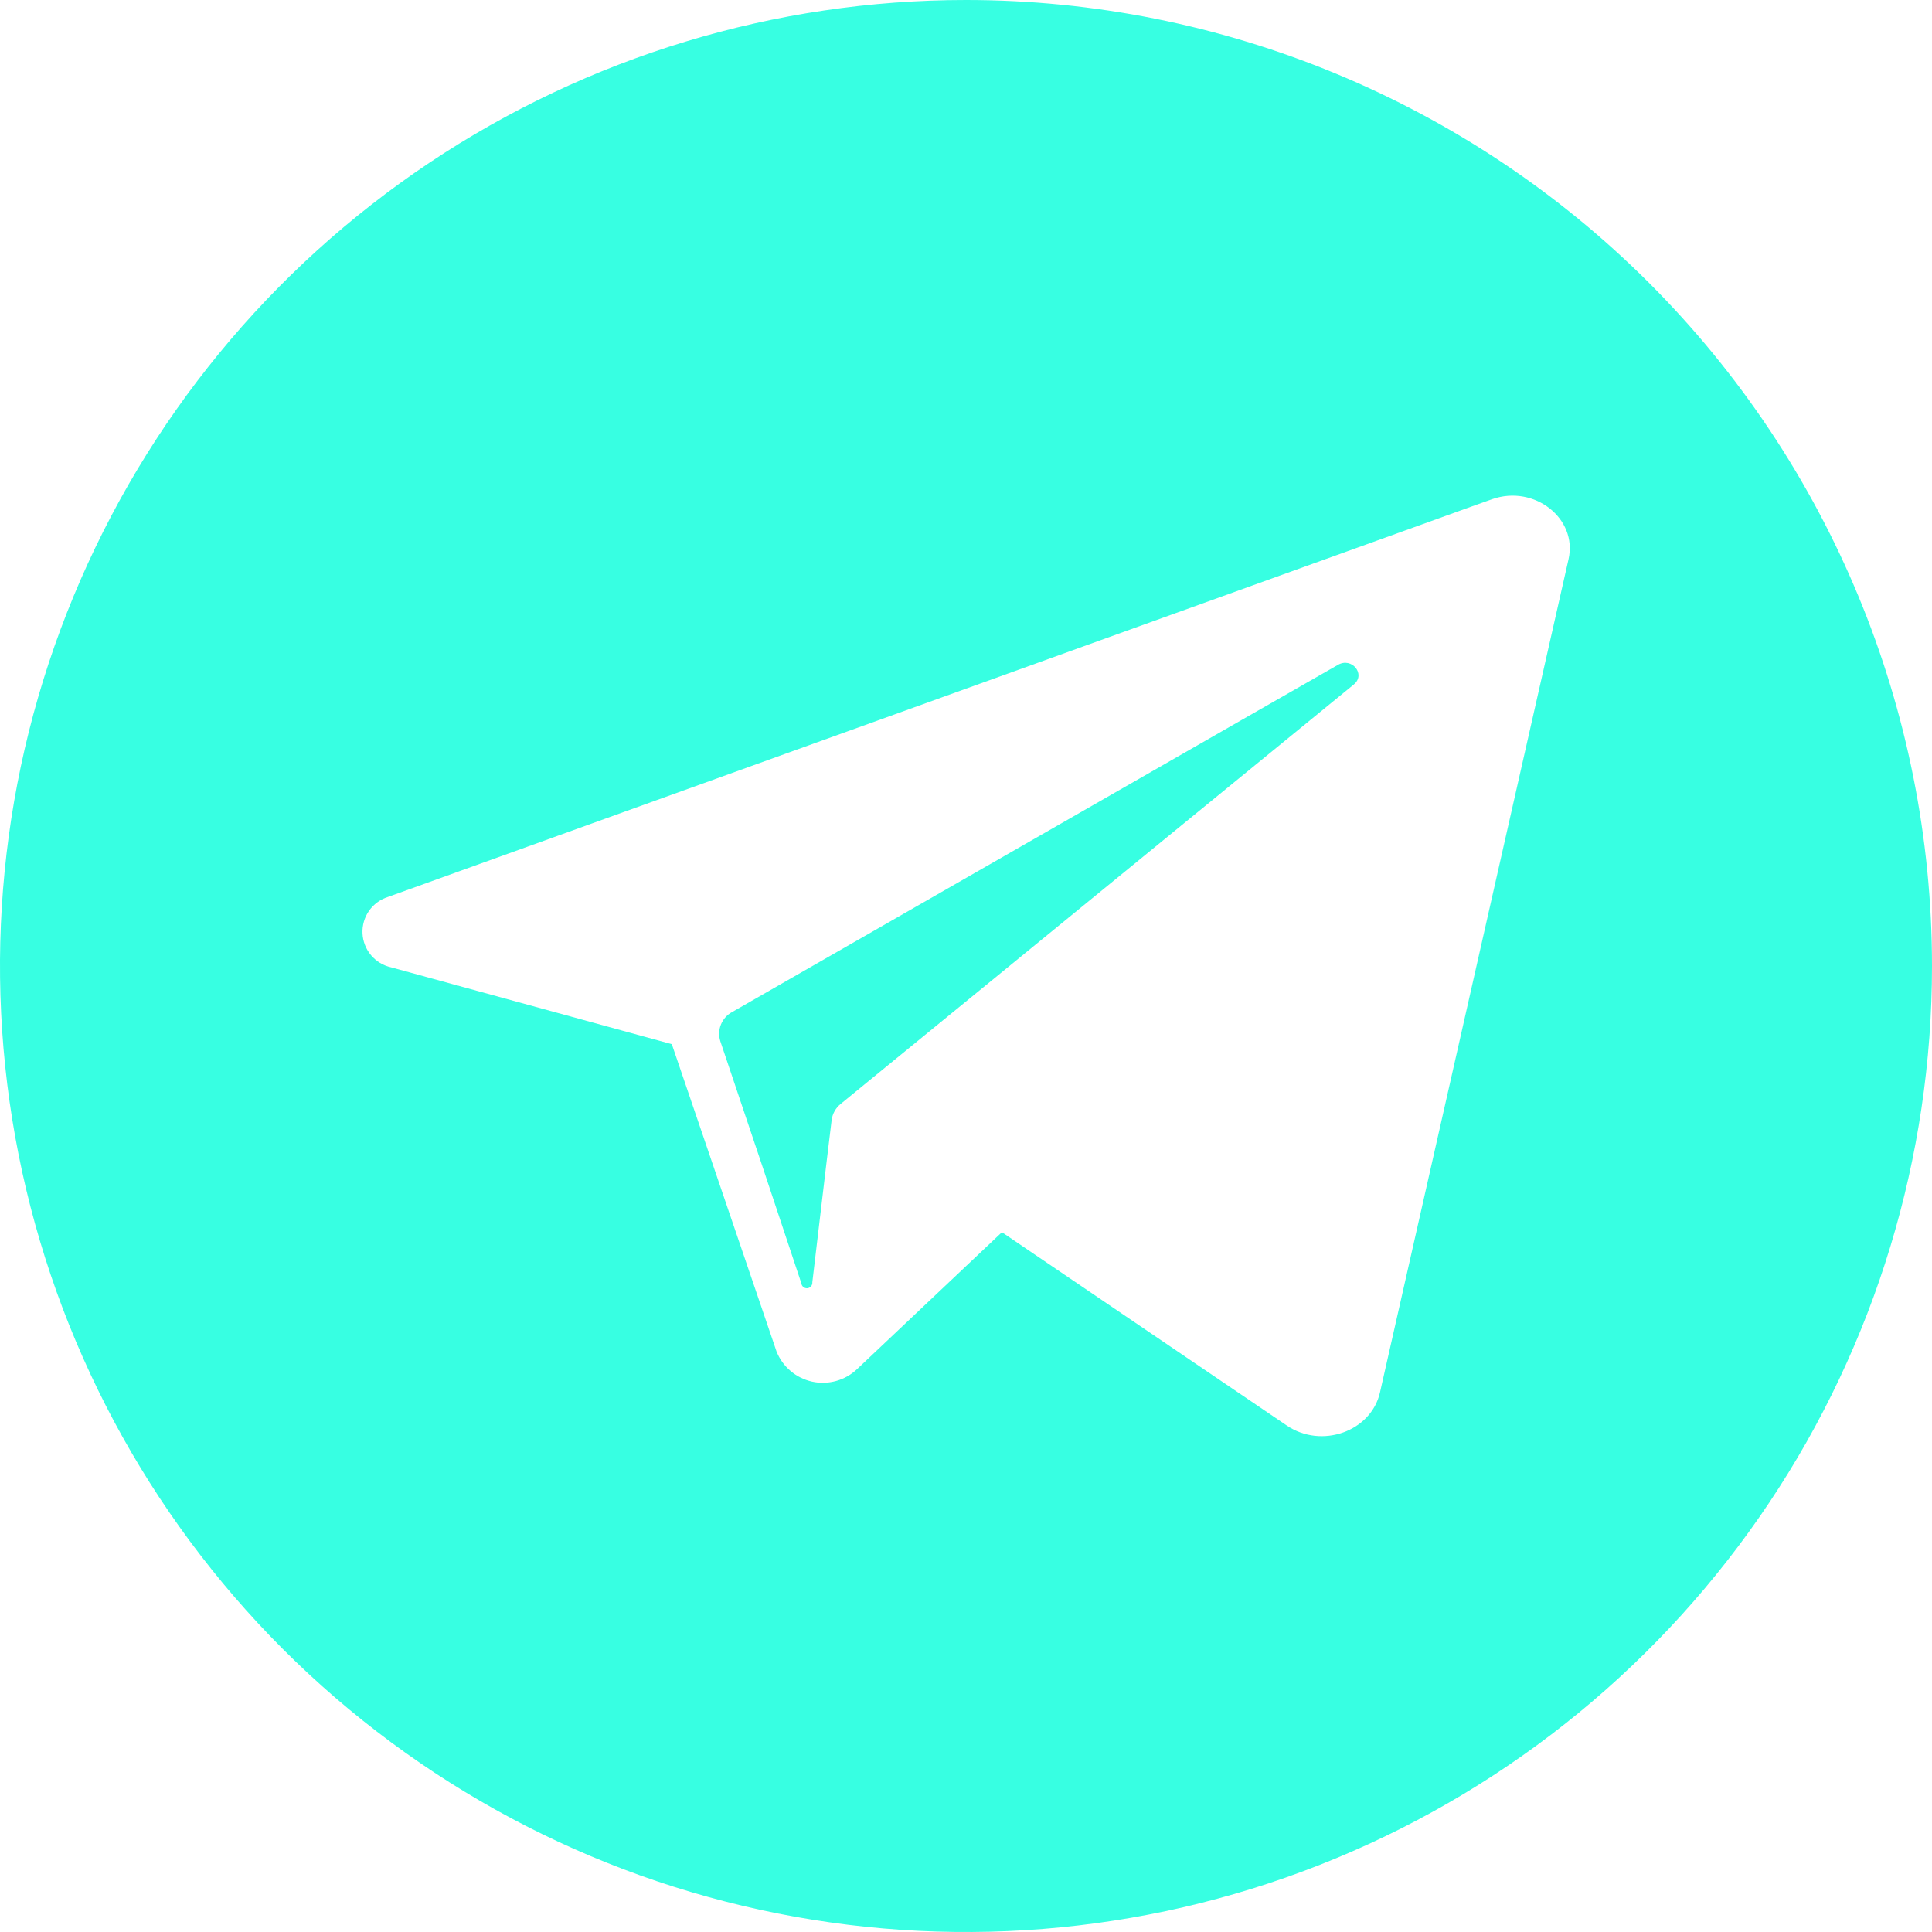
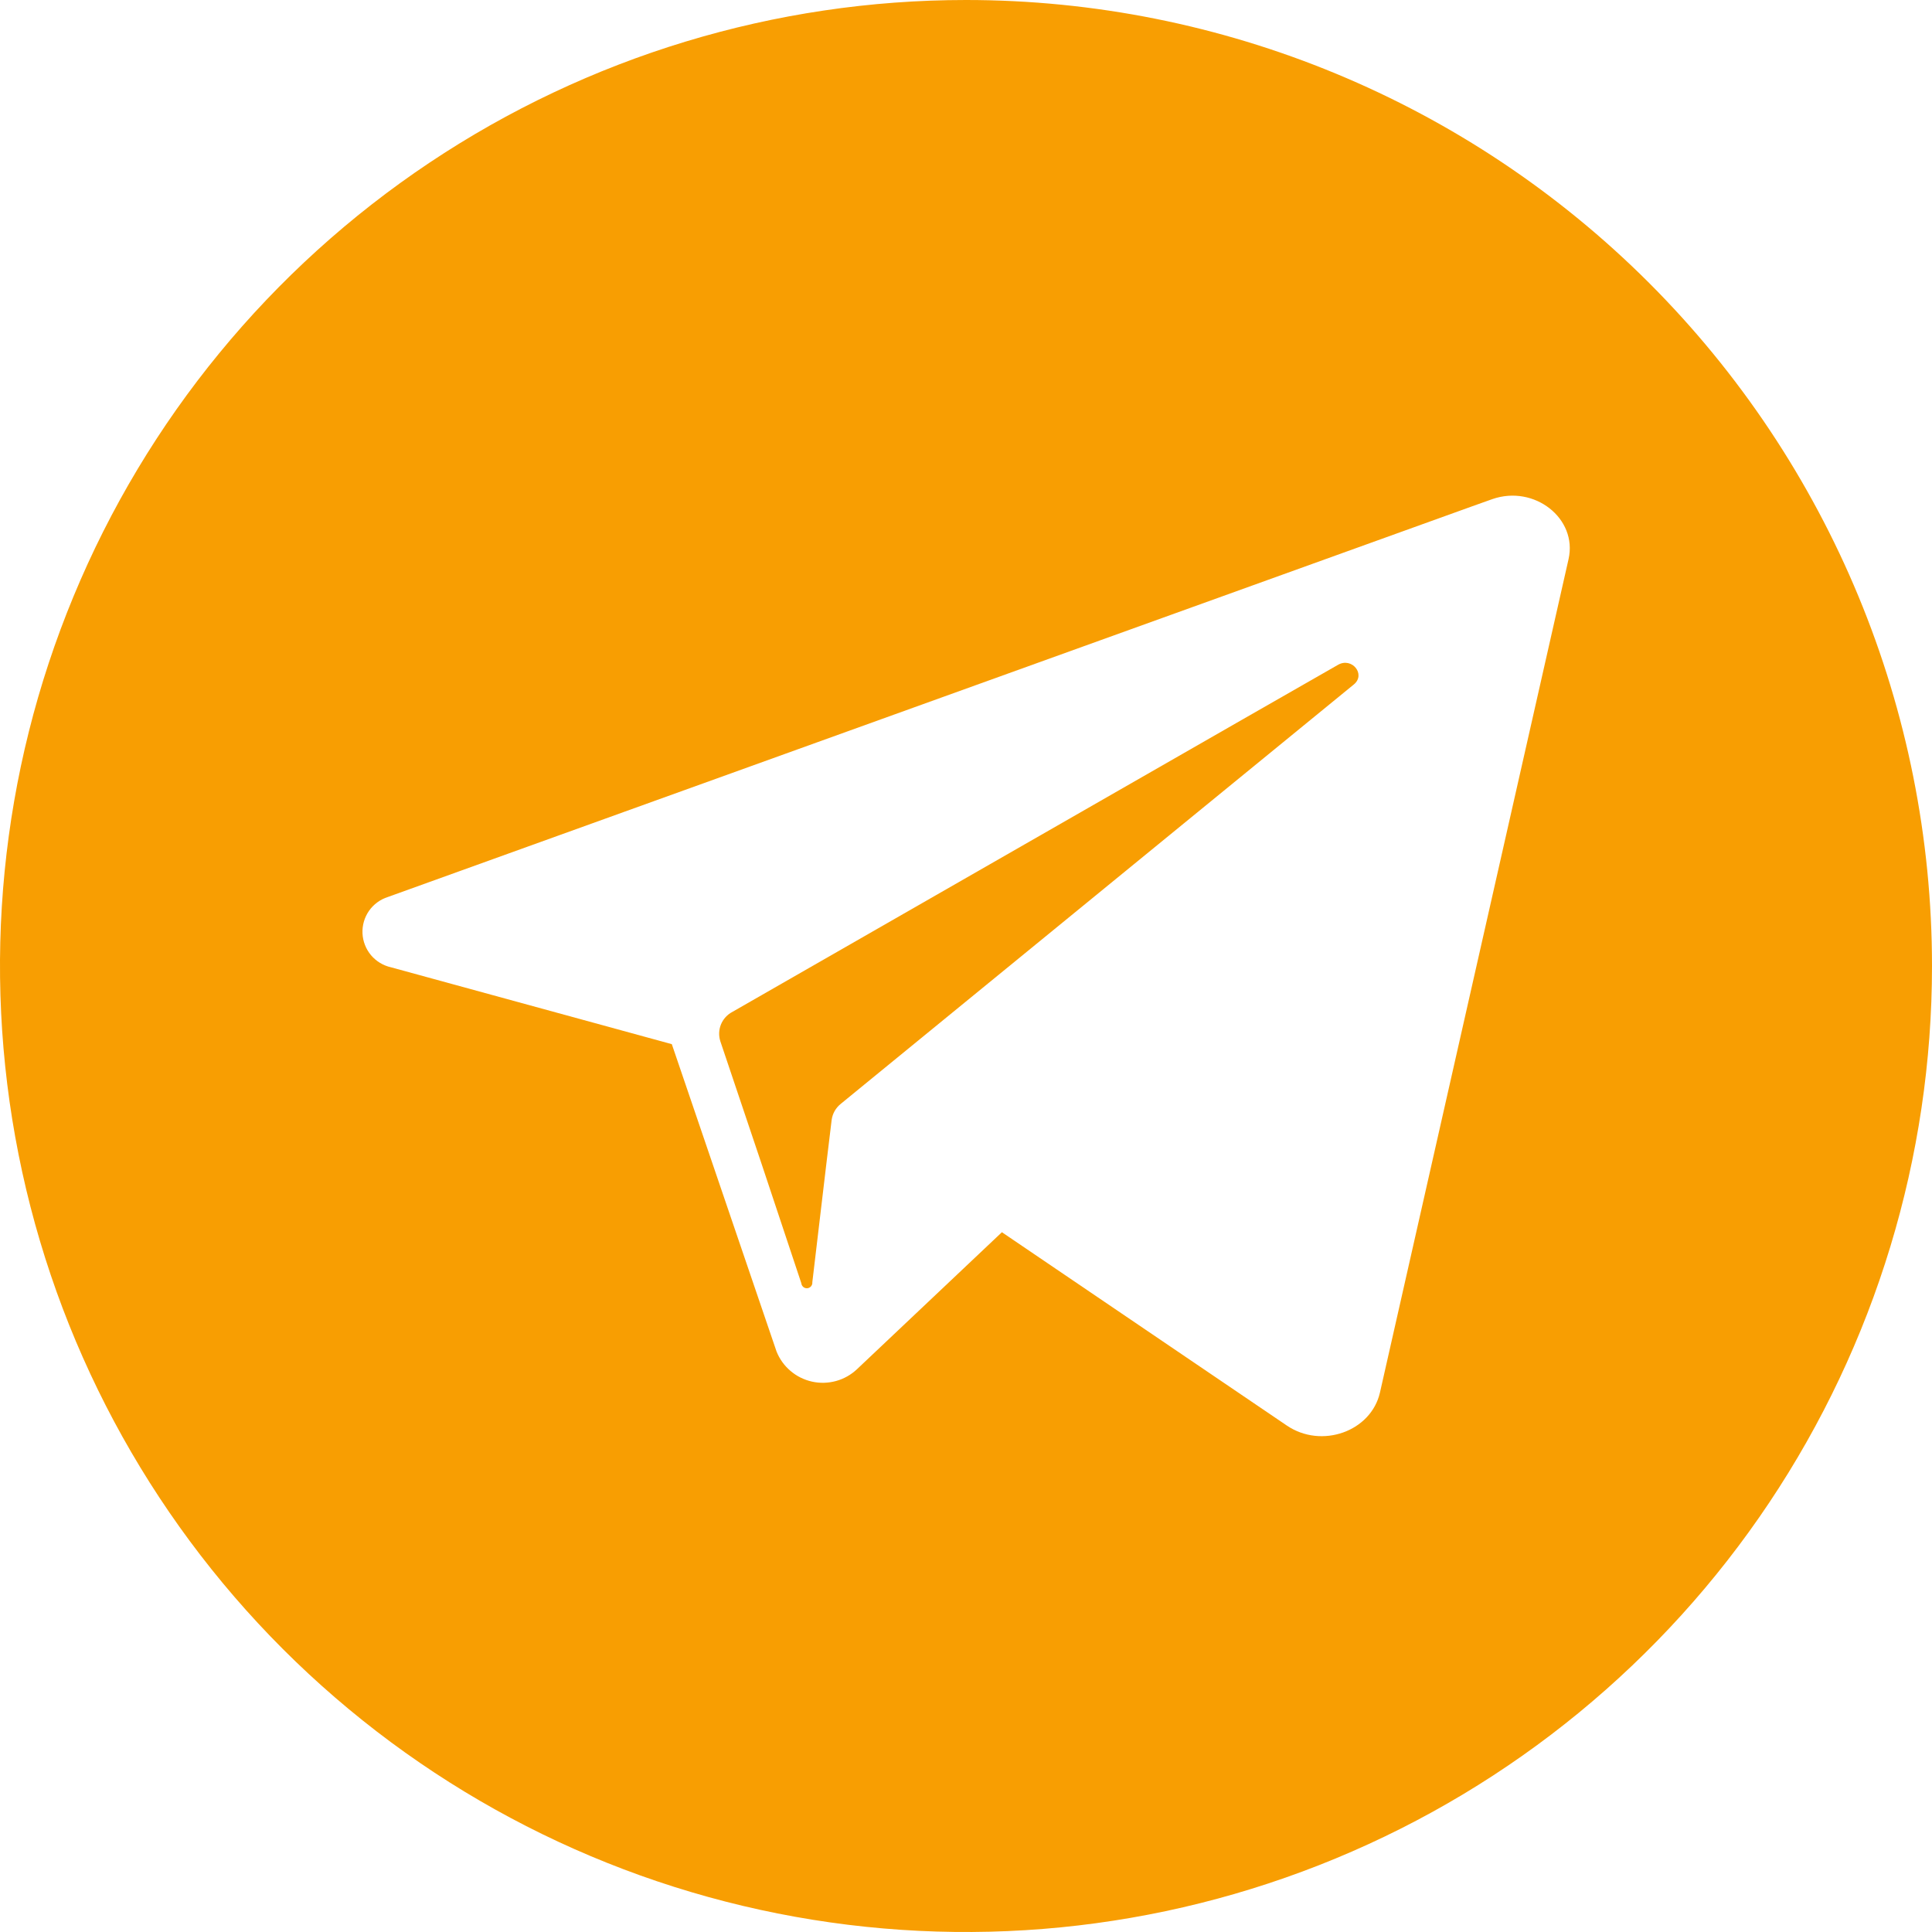
<svg xmlns="http://www.w3.org/2000/svg" width="48" height="48" viewBox="0 0 48 48" fill="none">
-   <path d="M33.636 17.005L21.464 26.954L20.891 27.423C20.765 27.523 20.683 27.667 20.662 27.826L20.534 28.885L20.182 31.857C20.185 31.893 20.174 31.929 20.151 31.957C20.127 31.985 20.094 32.003 20.058 32.006C20.022 32.009 19.986 31.998 19.958 31.975C19.93 31.951 19.912 31.918 19.909 31.882L18.919 28.909L17.896 25.868C17.853 25.732 17.858 25.585 17.912 25.452C17.966 25.32 18.065 25.21 18.191 25.143L30.856 17.883L33.24 16.519C33.586 16.317 33.941 16.754 33.636 17.005Z" fill="#37FFE2" />
-   <path d="M24 0C19.253 0 14.613 1.408 10.666 4.045C6.72 6.682 3.643 10.43 1.827 14.816C0.01 19.201 -0.465 24.027 0.461 28.682C1.387 33.338 3.673 37.614 7.029 40.971C10.386 44.327 14.662 46.613 19.318 47.539C23.973 48.465 28.799 47.99 33.184 46.173C37.57 44.357 41.318 41.281 43.955 37.334C46.592 33.387 48 28.747 48 24C48 17.635 45.471 11.53 40.971 7.029C36.47 2.529 30.365 0 24 0ZM38.97 13.893L34.285 34.596C34.064 35.566 32.831 36.005 31.966 35.414L24.892 30.614L21.289 34.02C21.142 34.158 20.964 34.258 20.77 34.311C20.575 34.364 20.371 34.37 20.174 34.326C19.978 34.282 19.794 34.192 19.641 34.061C19.487 33.931 19.368 33.765 19.293 33.578L17.992 29.76L16.691 25.942L9.717 24.033C9.522 23.99 9.347 23.884 9.218 23.732C9.09 23.579 9.015 23.388 9.006 23.189C8.997 22.99 9.054 22.793 9.168 22.629C9.283 22.466 9.448 22.345 9.638 22.285L36.578 12.578L37.075 12.401C38.119 12.036 39.199 12.881 38.97 13.893Z" fill="#37FFE2" />
+   <path d="M33.636 17.005L21.464 26.954L20.891 27.423C20.765 27.523 20.683 27.667 20.662 27.826L20.534 28.885L20.182 31.857C20.185 31.893 20.174 31.929 20.151 31.957C20.127 31.985 20.094 32.003 20.058 32.006C20.022 32.009 19.986 31.998 19.958 31.975C19.93 31.951 19.912 31.918 19.909 31.882L18.919 28.909L17.896 25.868C17.853 25.732 17.858 25.585 17.912 25.452C17.966 25.32 18.065 25.21 18.191 25.143L30.856 17.883L33.24 16.519C33.586 16.317 33.941 16.754 33.636 17.005Z" fill="#F89E02" />
+   <path d="M24 0C19.253 0 14.613 1.408 10.666 4.045C6.72 6.682 3.643 10.43 1.827 14.816C0.01 19.201 -0.465 24.027 0.461 28.682C1.387 33.338 3.673 37.614 7.029 40.971C10.386 44.327 14.662 46.613 19.318 47.539C23.973 48.465 28.799 47.99 33.184 46.173C37.57 44.357 41.318 41.281 43.955 37.334C46.592 33.387 48 28.747 48 24C48 17.635 45.471 11.53 40.971 7.029C36.47 2.529 30.365 0 24 0ZM38.97 13.893L34.285 34.596C34.064 35.566 32.831 36.005 31.966 35.414L24.892 30.614L21.289 34.02C21.142 34.158 20.964 34.258 20.77 34.311C20.575 34.364 20.371 34.37 20.174 34.326C19.978 34.282 19.794 34.192 19.641 34.061C19.487 33.931 19.368 33.765 19.293 33.578L17.992 29.76L16.691 25.942L9.717 24.033C9.522 23.99 9.347 23.884 9.218 23.732C9.09 23.579 9.015 23.388 9.006 23.189C8.997 22.99 9.054 22.793 9.168 22.629C9.283 22.466 9.448 22.345 9.638 22.285L36.578 12.578L37.075 12.401C38.119 12.036 39.199 12.881 38.97 13.893Z" fill="#F89E02" />
</svg>
